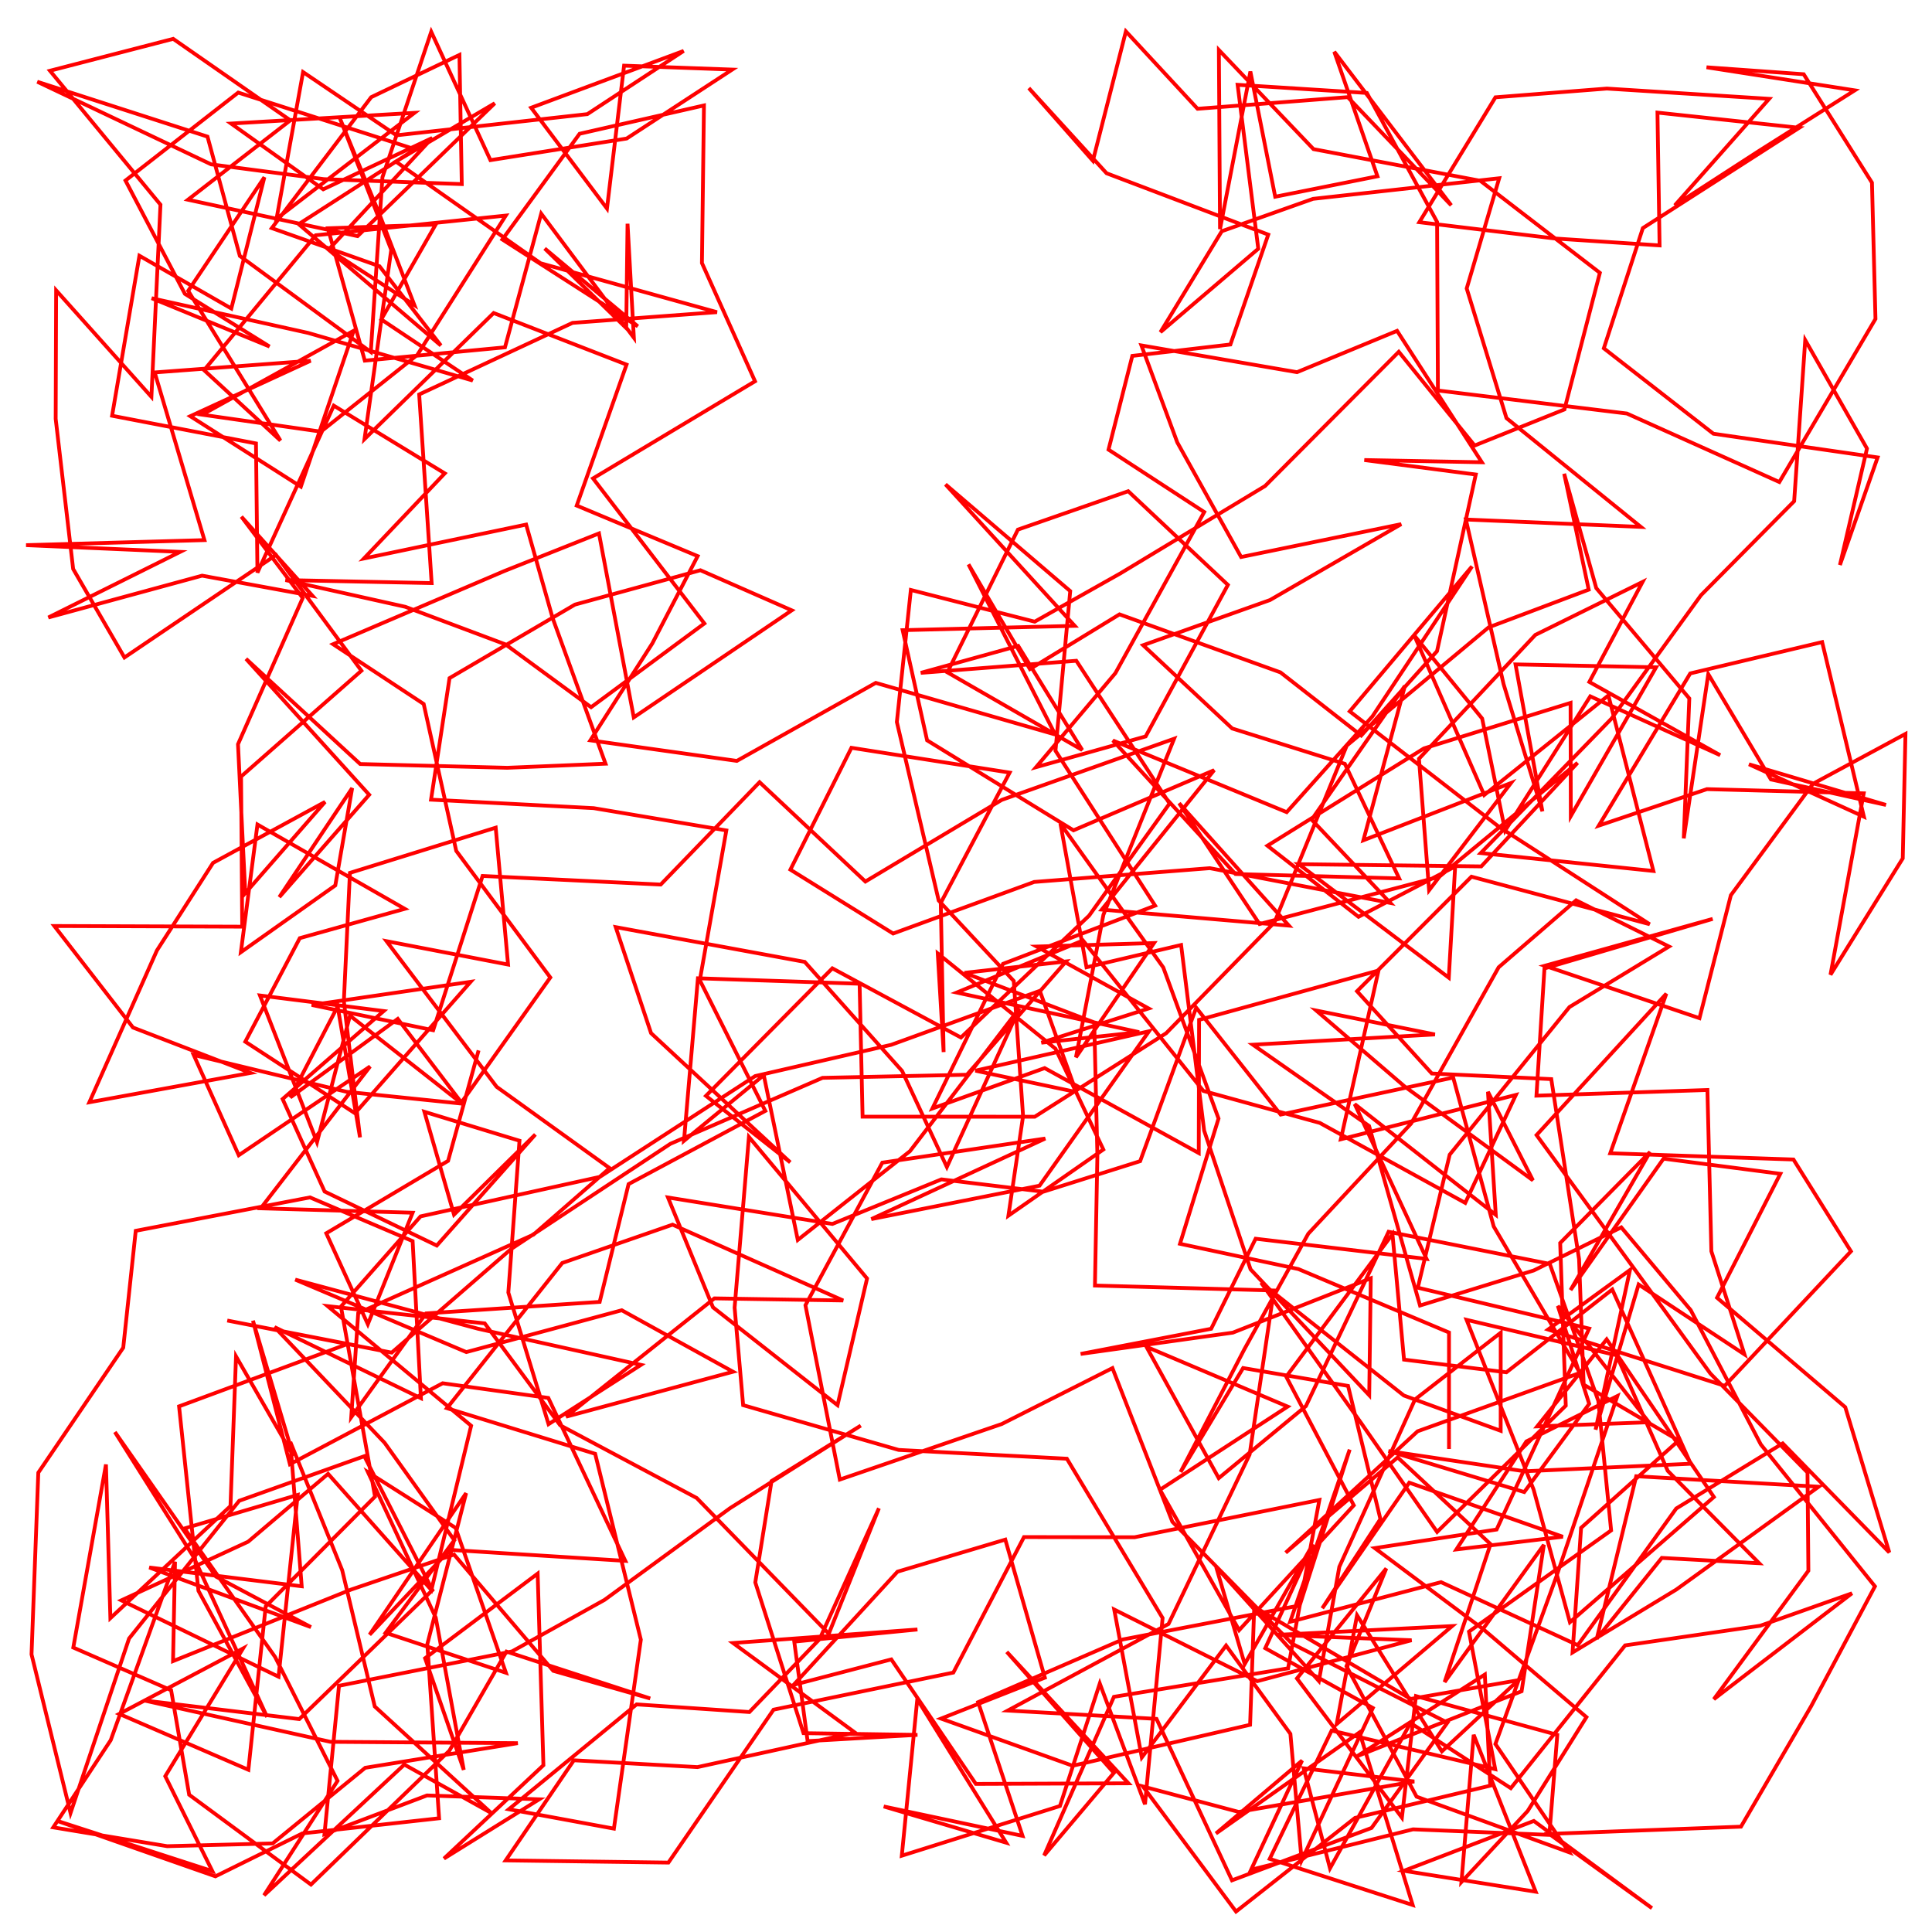
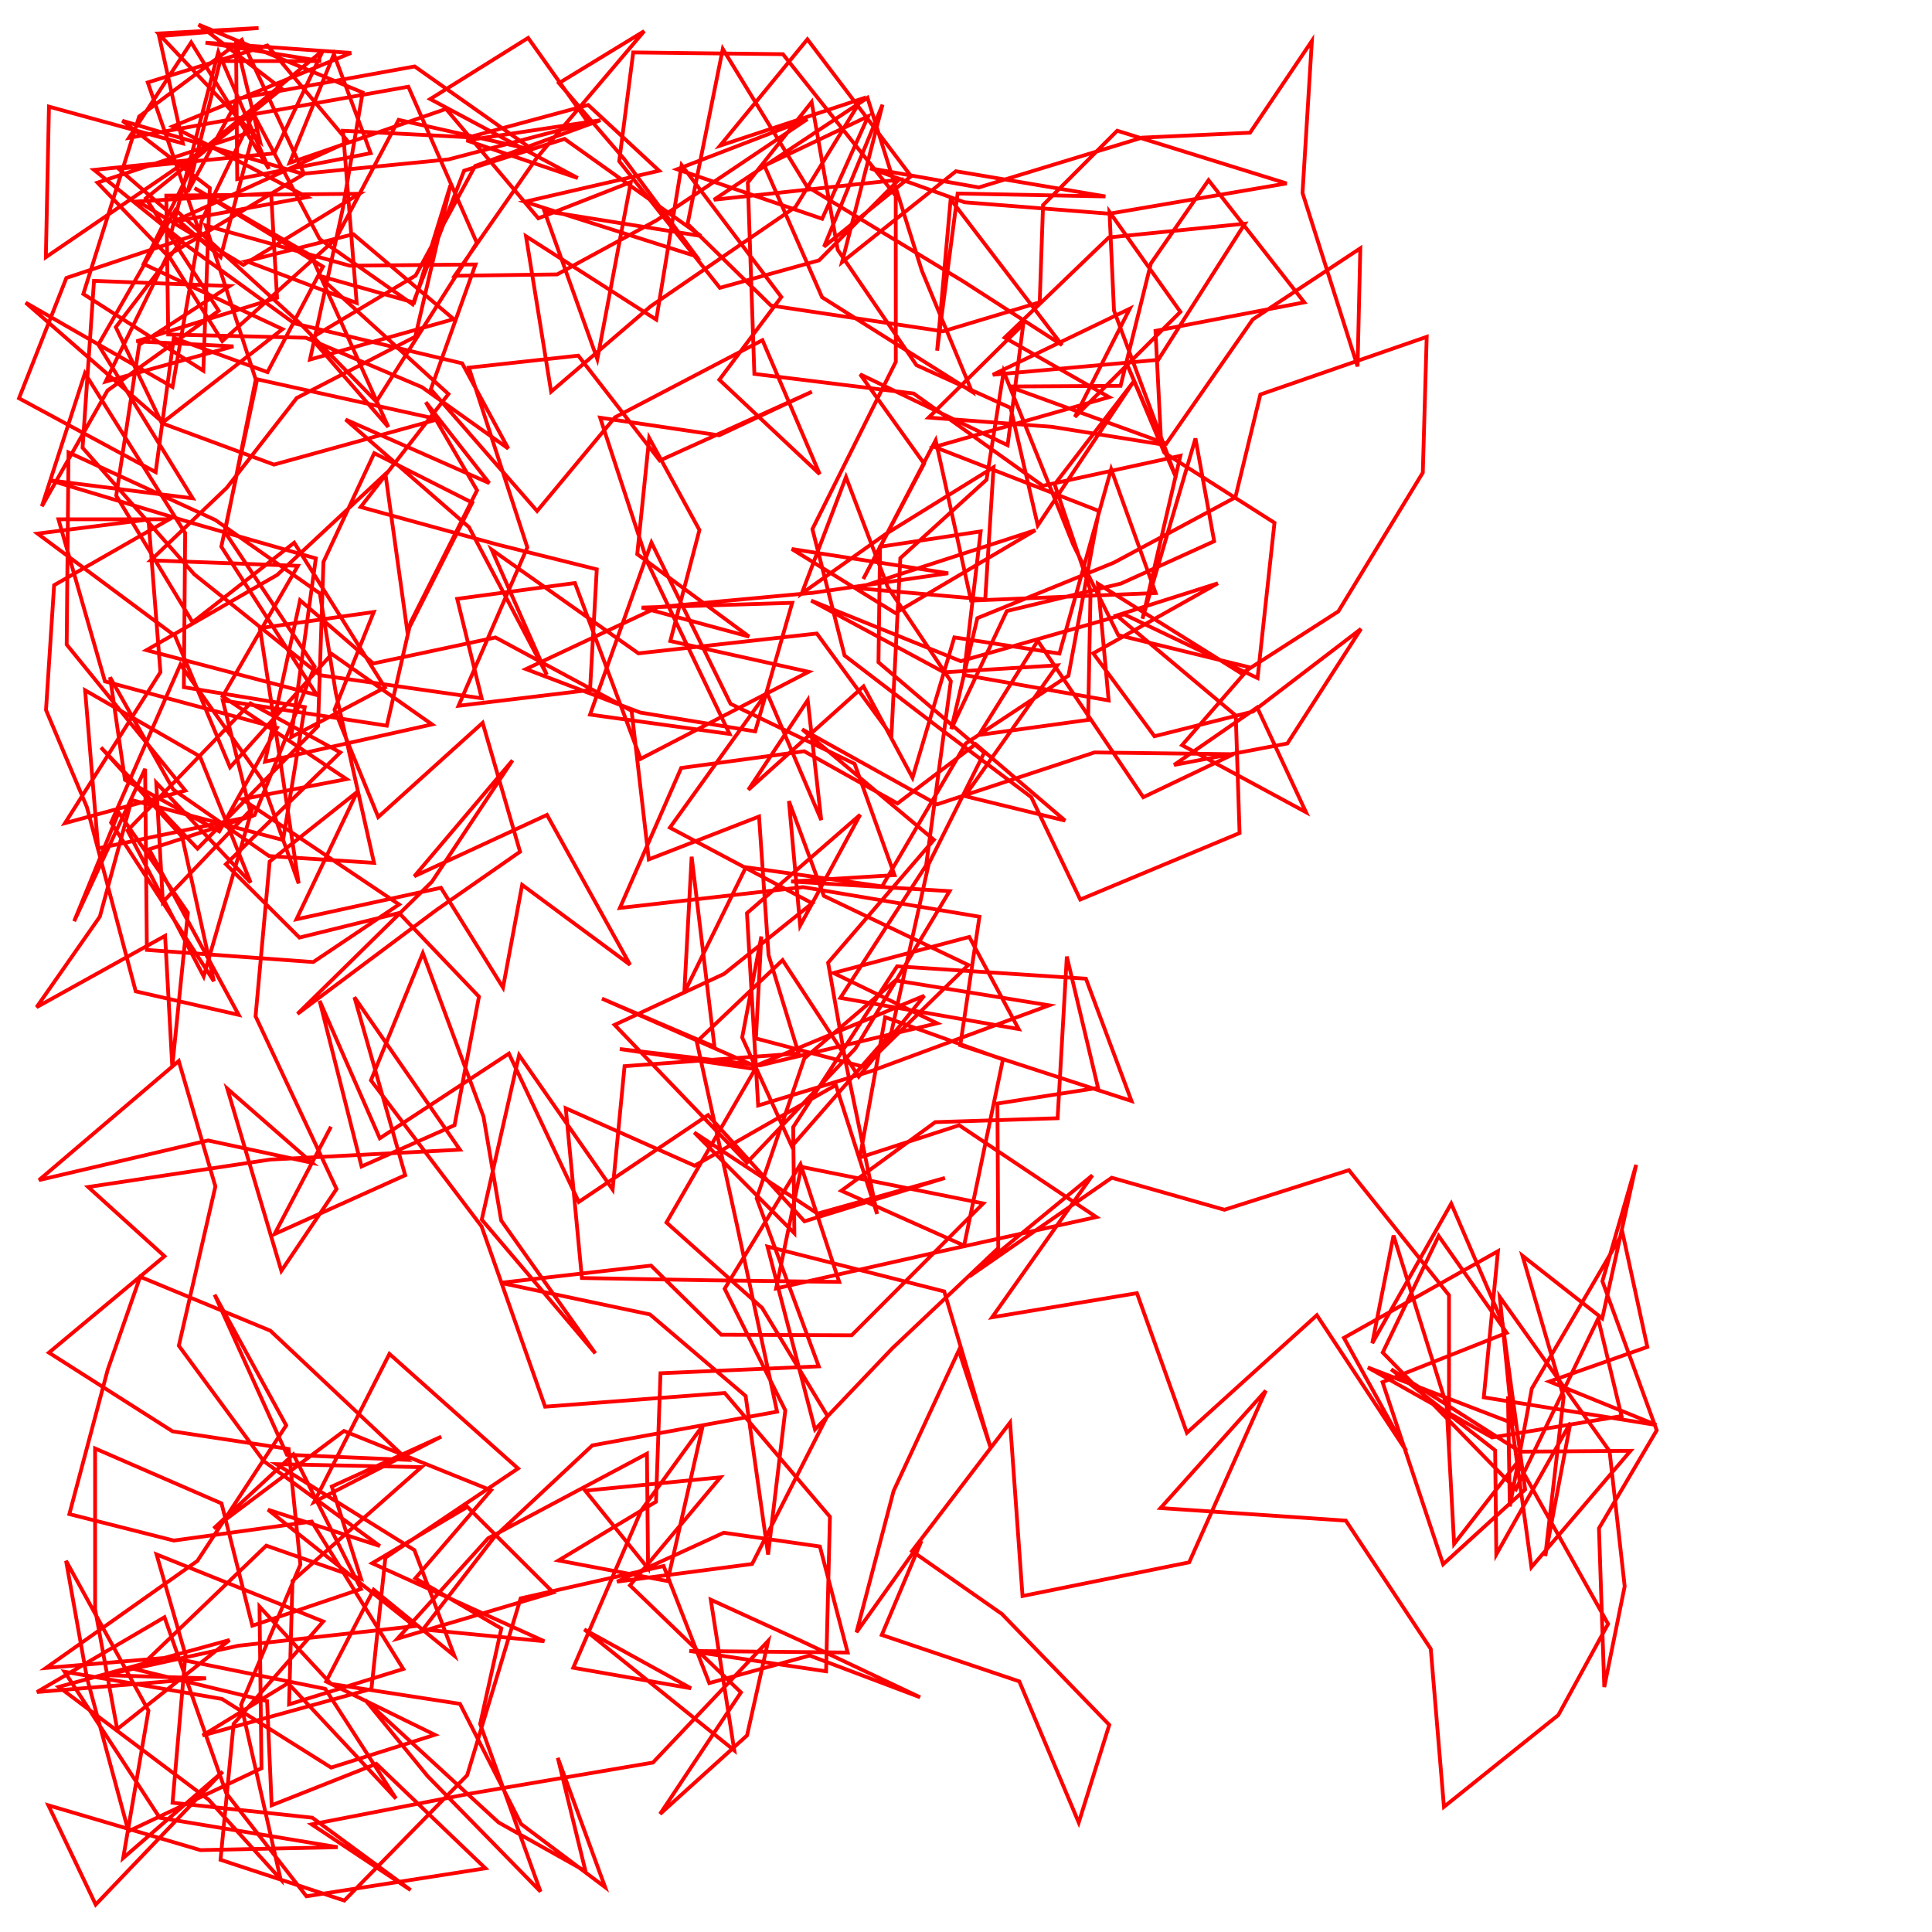
<svg xmlns="http://www.w3.org/2000/svg" width="1024" height="1024">
  <g id="g1" transform="scale(1,1) translate(0,0)">
-     <path fill="none" stroke="#ff0000" stroke-width="2" d="M768 768 768 706.25 688.19 672.63 625.42 659.23 645.85 592.85 616.56 512.77 562.05 436.55 575.87 512.68 626.01 500.87 638.21 599.2 662.82 672.77 725.72 739.5 726.53 677.53 653.42 706.33 572.75 717.62 641.94 704.28 665.5 656.55 756.12 667.25 718.03 585.2 792.79 643.88 788.65 578.69 812.48 625.59 744.47 575.84 697.65 535.61 760.52 548.28 664.07 553.72 725.64 596.78 752.64 691.95 812.9 673.38 859.32 650.53 896.12 694.39 933.27 765.6 993.76 840.8 959.87 904.46 922.75 968.17 821.11 972 875.57 1011.36 812.96 965.14 744.09 991.56 813.95 1002.65 781.08 919.48 774.6 997.5 809.68 959.9 840.85 910.12 785.96 863.35 728.67 820.53 793.23 810.69 816.76 759.62 842.28 704.17 751.47 682.5 768.37 611.99 831.84 533.76 884.61 501.68 835.37 477.19 794.32 512.68 747.92 595.49 693.42 653.89 659.43 715.33 625.73 780.2 658.88 725.08 714.5 734.56 731.64 805.13 700.83 852.43 746.94 785.84 828.33 814.5 771.9 821.24 809.01 763.98 857.25 739.92 824.99 835.39 792.59 924.37 831.6 981.73 750.82 952.27 713.65 883.11 734.77 831.3 687.4 889.61 743.04 963.38 750.48 898.96 825.4 919.5 821.18 972.52 748.92 969.59 663.09 991 690.13 933.13 644.47 971.8 720.57 918.2 748.75 1009.69 672.97 985.23 705.79 917.24 792.49 937.69 778.59 864.8 853.93 811.16 847.13 742.47 821.42 669.89 735.98 652.85 692.16 745.26 645.96 783.45 607.61 713.81 682.49 745.52 614.81 789.6 656.76 864.02 717.54 797.86 681.71 729.65 738.04 654.14 744.16 720.62 798.42 727.34 854.54 683.46 896.11 775.81 808.06 779.81 735.91 769.08 807.88 790.82 842.3 744.07 825.68 692.16 873.96 753.82 814.74 756.02 851.56 709.88 908.39 793.44 832.08 859.81 812.85 789.53 777.31 699.53 856.85 718.32 883.94 779.58 932.4 828.55 880.78 825.72 846.33 868.52 867.23 782.43 963.95 787.98 888.46 842.51 833.48 875.84 838.01 809.8 889.72 763.5 839.38 733.87 836.94 667.41 822.21 571.95 758.88 568.98 719.25 525.37 779.9 464.66 874.38 489.86 794.42 438.18 715.39 377.03 780.21 300.2 727.44 379.66 681.98 430.46 589.85 392.47 654.83 463.25 741.58 465.56 712.81 404.85 653.08 386.1 605.89 341.97 673.14 318.03 742.67 277.81 657.82 295.23 623.98 234.48 604.96 183.07 687.45 197.26 740.49 175.36 785.41 245.01 723.13 243.83 782.19 251.52 761.65 345.14 721.49 389.85 678.68 356.38 593.37 325.62 545.87 354.64 513.32 299.12 559.26 389.29 464.18 361.94 390.55 403.29 312.9 392.39 345.76 341 369.78 294.75 305.67 267.97 332.09 193.25 261.65 165.9 193.2 232.71 207.36 132.42 180.16 62.72 201.05 113.38 219.63 161.68 174.25 132.24 229.07 73.14 171.32 100.34 122.48 65.48 219.69 59.81 146.57 115.93 160.63 38.2 210.12 71.72 311.3 60.49 362.36 26.99 281.53 57.1 321.71 110.52 330.77 34.8 388.09 36.88 332.13 73.43 259.94 84.88 228.56 16.85 202.7 93.95 196.53 186.56 127.11 135.65 109.98 72.41 19.76 43.33 111.92 87.11 171.68 94.95 244.75 97.57 243.51 29.11 196.73 51.51 144.06 120.91 201.15 141.11 233.67 183.12 158.3 118.81 220.01 79.12 126.27 49.06 66.5 95.69 97.99 155.74 142.86 183.66 80.39 158.06 163.29 176.45 250.58 201.7 202.08 169.3 230.9 119.04 173.78 120.99 193.35 191.15 267.65 184.09 286.85 113.23 335.96 179 332.61 118.58 331.92 173.9 288.71 131.7 338.05 172.97 266.26 126.93 307.19 70.9 373.11 55.89 372.04 139.41 400.18 202.08 314.32 253.56 373.33 330.45 313.3 374.83 267.95 341.55 214.83 321.62 151.29 307.45 228.78 309.05 222.18 209.06 303.44 171.13 380 165.45 286.53 139.53 209.78 85.62 262.23 54.74 189.52 125.16 99.62 105.86 153.89 63.77 91.79 20.59 26.49 37.5 85.05 108.47 80.25 210.33 29.75 153.89 29.51 221.98 38.77 301.55 65.95 348.48 146.3 294.15 191.56 355.49 127.76 411.61 128.38 491.15 28.78 490.8 70.49 544.61 132.82 568.68 47.36 584.22 83.16 503.78 112.92 457.34 172.29 425.02 130 473.39 126.14 394.46 160.45 316.94 127.93 273.84 165.67 315.84 107.12 305.11 25.63 327.28 95.5 292.5 13.82 288.94 108.36 286.27 81.99 197.4 164.63 191.21 100.86 220.6 159.46 257.93 187.48 175.29 107.14 219.79 170.1 228.78 221.18 188.11 268.07 114.26 167.33 124.69 108.16 196.19 148.64 233.51 99.75 154.14 140.13 93.94 122.61 163.51 73.89 135.54 59.41 220.35 135.68 235.03 136.45 303.49 176.91 215 235.73 250.89 192.89 296.01 278.86 278.04 292.95 327.71 320.94 404.77 268.87 406.94 190.92 404.95 130.38 349.18 195.68 421.24 148.04 475.49 186.66 417.71 177.72 469.29 127.67 504.68 136.46 437 214.55 481.7 158.89 497.24 130.01 552.11 188.15 590.06 249.47 520.37 165.24 532.65 229.59 546.04 255.78 464.27 350.19 468.83 402.59 414.58 458.67 467.23 530.97 423.95 622.31 391.55 584.83 484.86 570.28 560.38 611.66 499.83 549.43 501.69 608.81 534.51 551.95 552.65 603.78 547.06 507.09 526.07 574 498.47 637.81 578.22 699.53 595.17 776.61 637.56 803.46 580.33 710.67 603.84 730.64 514.38 635.54 540.55 635.36 611.14 553.69 566.11 494.19 587.52 531.62 510.86 612.23 480 559.42 397.91 567.24 313.29 501.13 256.73 569.63 331.71 478.42 334.01 491.38 392.39 568.97 440.09 643.52 408.21 583.97 482.1 683.15 490.6 624.97 425.73 667.58 489.76 762.82 464.72 836.15 404.31 785.1 459.21 688.38 458.03 767.89 518.19 771.26 459.27 720.04 485.93 671.77 448.25 754.7 396.68 832.43 372.54 832.56 432.52 877.77 353.68 803.25 352.14 817.51 430.02 796.92 362.56 776.95 275.35 869.68 279.26 798.46 221.61 777.38 152.89 794.6 94.48 695.97 105.39 647.58 122.55 615.06 176.05 666.91 131.86 655.96 44.94 724.47 49.27 761.69 117.63 762.12 206.97 862.27 219.17 943.09 255.48 994.04 169.04 992.18 96.81 955.99 39.34 904.5 35.66 983.08 47.89 932.29 79.99 887.69 108.84 937.69 52.38 851.68 46.94 792.62 51.57 752.27 117.77 824.17 126.41 879.61 130.07 878.49 59.68 953.63 67.73 870.74 120.9 850.06 184.61 908.14 229.88 995.18 242.45 975.2 299.46 989.54 237.74 956.81 180.27 950.94 265.65 901.56 315.47 854.16 380.85 784.82 452.14 876.33 461.63 852.48 368.59 786.66 421.37 749.59 336.79 785.57 380.83 797.74 440.28 842.88 369.07 911.74 400.27 842.38 361.44 870.59 308.44 813.76 336.51 752.08 402.16 757.45 471.85 800.85 415.01 722.62 445.37 744.63 363.54 695.2 434.44 736.89 478.57 641.25 460.15 548.16 467.45 473.37 494.79 418.92 460.93 451.28 396.35 535.14 409.49 498.63 478.53 500.14 557.62 497.03 505.34 559.43 555.85 584.79 609.27 534.48 644.33 542.25 591.58 537.31 519.93 497.52 477.29 475.35 382.67 482.77 312.69 548.41 329.5 593.83 303.9 670.5 257.61 741.39 186.46 781.58 236.14 829.19 217.01 847.97 144.6 784.6 95.82 696.18 79.04 646.03 26.51 646.63 121.44 662.73 37.91 675.88 104.27 730.08 93.44 707.19 27.42 769.18 108.81 714.34 51.49 634.74 57.66 596.74 16.63 579.25 85.21 545.29 46.68 586.51 91.83 672.21 124.35 652.14 182.59 600.15 188.63 587.54 238.31 638.27 271.39 591.17 356.79 549.13 406.62 607.21 390.32 650.81 310.01 597.98 260.35 539.51 280.71 502.13 356.36 573.6 397.51 539.67 342.34 488.04 356.63 570.47 350.22 619.89 425.88 577.23 485.33 509.33 549.9 441.17 513.23 374.17 580.83 418.85 616.06 345.07 547.58 326.34 491.39 426.53 509.82 478.14 567.65 501.86 618.54 540.27 534.5 482.28 610.17 422.84 657.19 404.82 569.85 362.52 604.66 369.91 518.51 455.6 521.4 457.19 591.86 548.46 591.88 618.1 547.62 675.5 488.88 713.81 395.19 788.99 332.52 842.05 312.53 829.04 251.09 846.05 311.7 895.37 370.18 892.43 444.34 905.42 357.3 938.62 413.11 999.62 426.63 926.98 405.08 987.9 432.87 965.78 340.32 895.86 356.93 847.38 437.61 904.72 418.26 987.81 420.48 970.2 516.63 1008.5 454.97 1009.94 388.99 960.94 415.41 917.39 474.49 900.76 539.65 818.77 511.88 907.77 487.03 818.59 513.3 814.35 580.73 904.97 577.72 907.06 663.2 924.6 717.85 868.5 680.8 845.68 757.77 863.92 673.13 820.52 704.68 914.14 734.52 981.04 663.23 950.57 614.56 853.47 611.25 883.18 526.68 814.41 601.62 867.08 673.71 906.53 728 958.01 780.45 958.48 832.53 908.37 900.61 981.58 844.49 932.97 861.68 861.35 872.09 800.76 947.77 747.59 913.22 704.92 990.26 690.96 937.24 749.59 944.22 656.54 960.36 605.77 946.85 655.12 1013.16 718.17 963.54 789.87 946.44 787 887.55 719.42 930.77 806.48 896.41 818.28 818.79 765.67 891.52 790.02 818.42 740.8 772.45 681.43 822.97 751.37 758.61 837.42 727.66 791.7 650.06 770.23 571.14 678.77 590.75 634.02 534.1 604.3 615.44 553 631.63 498.98 625.09 441.18 648.72 354.04 634.69 377.88 692.89 443.9 744.77 459.56 677.63 396.94 602.6 389.36 693.05 393.88 744.76 476.32 768.49 565.47 773.15 616.21 857.6 606.87 956.3 582.91 892.28 561.79 957.23 477.97 983.56 486.18 900.66 533.29 976.66 468.38 957.46 541.97 973.05 518.42 902.19 595 868.97 688.86 850.94 715.36 768.3 683.79 859.58 763.8 838.58 836.25 871.98 888.45 799.53 944.89 765.03 1001.36 822.81 978.03 745.84 910.06 687.82 943.61 622.13 881.71 614.12 832.42 683.75 874.58 610.56 826.93 658.81 829.89 745.03 761.7 811.96 721.15 753.83 668.42 679.86 744.07 739.65 795.39 758.35 795.41 706.37 749.99 741.73 709.87 830.44 699.04 890.98 644.6 830.56 659.72 881.99 695.9 818.4 670.61 873.58 727.65 905.26 689.89 986.05 683.94 918.98 649.85 872.18 605.18 931.49 590.55 853.08 666.38 891.06 748.16 869.36 676.61 866.53 769.67 861.85 708.46 913.79 719.26 856.13 764.23 928.27 804.73 890.54 747.73 900.47 664.77 851.65 662.58 914.18 568.54 935.89 498.78 910.89 553.8 889.2 532.83 816.03 475.7 833.02 420.61 893.03 472.41 879.52 517.22 945.51 598.1 945.19 533.6 875.52 590.37 939.68 553.41 983.42 590.4 899.35 682.7 884.26 699.29 795.02 601.34 814.77 542.73 814.68 505.29 886.5 410.01 906.16 354.27 987.21 268.03 986.05 304.16 932.99 369.69 936.6 453.18 918.32 388.54 870.83 486.27 863.66 420.97 870.09 428.05 922.83 486.27 919.51 425.87 918.61 400.32 838.71 408.93 784.99 456.24 755.6 386.94 799.36 320.4 847.98 271.36 875.29 179.67 893.5 171.97 972.18 226.32 951.62 285.8 953.67 235.31 985.08 288.02 935.61 284.97 834.05 225.3 878.9 245.8 938.06 230.95 857.33 195.03 780.29 241.47 809.79 268.15 886.6 204.39 865.4 240.8 816.35 203.84 764.7 145.54 703.4 223.09 741.07 218.7 657.82 164.31 634.65 71.94 652.36 65.32 714.29 20.3 780.55 16.71 876.86 37.38 960.95 68.4 868.46 126.78 795.45 193.1 771.81 229.21 842.78 158.62 911.15 76.35 901.27 175.11 923.2 274.44 923.91 193.59 936.96 144.53 977.05 88.64 978.52 28.23 968.54 58.68 922.34 92.77 827.78 91.71 880.43 186.1 842.5 240.65 823.94 293.26 885.58 344.63 900.23 268.44 875.37 238.18 927.9 164.82 998.86 100.26 951.24 90.7 895.86 38.85 873.23 56.16 776.2 58.5 857.66 122.16 798.24 125.1 718.92 155.44 771.6 134.07 699.98 153.66 776.06 234.62 733.16 290.62 740.93 331.44 827.29 238.49 821.46 195.89 866.43 247.05 791.4 226.49 871.44 232.73 963.73 160.29 971.74 114.18 994.5 29.73 964.9 112.55 991.73 87.58 941.42 128.8 873.73 63.21 908.41 131.65 938.01 140.82 851.44 198.77 793.23 180.7 692.5 222.91 644.71 317.92 623.77 400.27 570.34 472.33 553.78 551.12 525.16 570.42 578.8 516.98 567.48 609.01 546.59 550.98 628.43 461.82 646.15 554.01 603.45 467.65 616.23 426.9 691.81 445.11 784.2 530.95 754.76 589.62 725.12 621.38 806.59 684.87 871.23 767.17 913.03 726.95 968.84 652.98 996.62 612.97 911.04 534.15 906.63 619.34 860.74 662.32 770.94 675.16 683.98 580.34 681.36 581.64 612.29 579.97 541.9 511.21 515.63 565.05 509.59 512.47 569.64 435.96 571.28 355.32 606.24 270.88 662.01 207.61 716.92 120.44 699.9 184.31 712.3 94.91 745.4 105.18 843.15 141.57 910.02 102.71 825.4 60.9 759 114.45 835.61 164.82 862.4 79.12 830.8 159.91 840.76 153.89 764.27 181.36 832.21 198.63 904.47 260.36 960.92 214.31 935.26 139.95 1004.54 178.91 943.89 145.81 878.23 97.78 810.11 157.78 792.35 147.63 888.69 64.32 848.22 131.51 817.14 173.9 781.17 228.64 842.73 249.71 755.66 173.66 692.27 256.93 701.42 296.92 755.44 369.27 793.97 439.28 865.91 465.85 799.41 434.37 868.82 397.2 907.41 337.41 903.36 269.68 958.95 325.38 969.21 339.66 869.07 315.45 770.54 236.89 746.37 298.01 669.4 356.48 649.09 446.88 689.28 378.65 688.17 300.04 750.88 388.53 727.05 329.55 694.46 247.17 716.63 156.48 678.22 253.33 704.25 339.73 723.41 290.74 754.84 269.43 685.07 275.34 604.61 224.93 589.26 240.63 643.78 283.75 601.3 231.51 660.16 172.05 631.53 149.79 582.51 203.38 535.87 137.78 527.62 168.02 605.39 185.48 538.31 245.12 585.13 210.83 540.03 153.9 581.65 178.96 533.44 190.81 602.83 182.25 530.64 185.46 462.65 262.73 438.69 269.28 511.23 204.85 498.83 263.23 576.03 323.13 619.14 282.72 654.4 189.86 695.95 186.17 751.14 225.81 696.14 317.84 690.03 333.16 627.6 405.64 588.8 370.92 519.54 384.98 440.14 314.64 428.33 228.46 423.83 238.26 359.42 304.73 320.45 371.24 302.24 419.66 323.49 335.91 380.23 317.47 282.73 267.34 302.65 176.55 341.44 224.57 373.13 241.81 450.97 291.68 518.09 244.18 584.88 183.77 578.69 102.67 559.16 126.54 612.3 196.17 565.24 138.18 640.43 218.7 642.77 194.96 701.86 172.93 653.66 237.49 615.29 253.66 556.72" />
+     <path fill="none" stroke="#ff0000" stroke-width="2" d="M768 768 768 686.49 714.97 620.21 648.98 641.2 589.25 624.22 513.66 676.61 578.99 622.94 525.84 698.19 602.6 685.41 629.08 759.41 697.97 697.09 745.37 769.01 712.31 709.09 793.95 663.15 786.43 740.62 877.92 755.29 821.21 732.23 873.12 713.91 860.02 653.59 811.89 735.96 800.23 798.41 799.26 740.1 811.68 830.64 864.22 768.96 805.71 769.41 737.35 725.78 792.46 768.72 793.07 823.88 832.37 754.08 819.02 824.76 828.76 740.47 806.95 665.58 849.22 698.78 867.19 617.36 849.3 679.07 878.1 758.1 847.48 810.03 850.3 894.17 861.11 840.8 853.1 769.15 794.93 687.4 801.56 754.27 724.95 724.77 790.84 761.88 859.44 750.55 847.05 698.88 803.49 789.31 732.87 716.87 762.52 655.08 798.61 706.43 732.77 732.56 764.89 829.09 808.36 789.49 796.38 701.14 769.18 637.93 727.33 711.92 738.6 654.86 766.71 744.87 770.72 818.28 804.32 774.97 852.32 860.71 825.94 909.02 765.33 957.66 758.33 873.94 713.33 805.97 615.13 799.3 670.89 737.07 630.29 828.07 541.96 845.93 535.37 753.96 483.4 822.12 531.03 855.44 587.94 914.22 571.75 965.99 540.25 891.17 467.36 866.56 488.4 816.73 453.96 865.14 473.62 790.25 508.17 715.78 525.08 767.44 500.46 684.49 406.78 660.7 431.97 757.65 473.01 714.57 529.09 661.53 528.66 584.9 581.99 576.58 565.44 507 560.56 592.69 495.7 594.76 445.92 631.12 510.99 660.18 531.57 561.55 469.14 539.14 455.75 613.51 508.39 596.41 581.08 645.08 497.15 663.59 411.36 682.92 424.74 618.46 521.13 637.84 451.39 707.73 382.26 707.43 345.08 670.8 265.26 679.92 344.5 696.68 395.2 739.89 407.11 823.95 416.22 747.51 384.08 683.07 424.28 617.03 444.79 679.44 375.81 678.57 308.42 677.38 299.87 587.42 368.17 617.84 443.01 575.1 464.87 643.42 447.92 561.44 438.91 510.25 494.99 445.11 425.17 386.55 496.67 426.33 580.11 398.81 653.73 399.75 605.96 422.54 550.02 339.6 518.85 389.55 576.72 381.57 578.01 312.97 558.98 256.72 600.76 202.36 550.04 278.48 535.65 216.19 485.75 193.55 444.02 132.43 430.17 54.11 396.36 96.75 399.82 198.17 484.23 208.56 552.7 257.48 625.63 241.58 605.53 327.97 633.62 232.38 643.54 286.87 594.13 309.3 533.63 323.86 504.17 386.39 518.01 327.62 590.38 298.21 654.77 263.61 668.02 209.1 756.18 178.54 754.11 250.53 709.35 324.06 658.09 357 581.93 309.42 587.61 371.24 510.86 357.73 519.77 281.66 466.44 289.81 465.61 351.02 521.68 398.93 490.49 461.41 503.96 361.05 470.49 311.07 448.39 252.83 424.92 314.59 469.41 283.08 526.61 247.67 522.18 317.7 454.22 311.74 548.78 281.01 474.55 324.91 419.67 290.99 502.56 303.84 430.69 314.22 348.65 321.79 278.78 354.63 339.39 377.67 400.27 387.65 419.89 319.51 340.13 322.02 397.03 337.41 337.75 293.71 344.08 232.12 370.72 280.93 355.28 339.76 428.58 356.07 339.55 402.19 304.73 309.02 242.32 317.4 255.28 370.08 169.68 357.87 102.94 304.37 43.76 237.31 49.82 148.86 121.69 151.6 73.78 182.7 61.6 262.68 102.07 329.84 155.94 287.64 204.02 364.4 154.32 390.7 167.4 295.95 103.19 277.6 26.67 254.61 102.12 264.11 52.12 182.69 93.07 111.24 158.45 170.88 199.48 212.86 252.73 128.7 216.42 45.96 134.42 60.55 169.41 126.69 218.73 161.31 245.97 90.47 299.22 73.63 371.53 125.08 288.51 111.82 316.59 190.37 334.34 96.51 285.33 115.71 236.41 57.73 153.53 86.34 176.97 28.7 196.47 81.19 125.73 94.94 125.11 22.03 137.75 74.68 83.96 17.76 137.04 14.85 84.32 19.14 96.92 76 25.95 56.52 24.3 136.31 106.11 80.49 171.21 26.69 145.37 81.3 62.87 89.44 116.93 136.28 134.58 69.41 51.66 96.81 90.5 137.28 117.81 180.78 177.94 126.67 211.28 63.53 282.51 79.46 219.78 35.22 126.37 52.17 99.43 101.78 116.66 32.36 170.19 32.37 108.93 22.61 186.09 28.05 91.47 67.03 162.83 104.49 91.74 117.58 184.55 75.15 141.71 24.11 78.32 43.69 106 123.72 35.18 147.31 10.07 211.09 82.5 250.23 92.11 179.1 141.78 197.24 171.17 141.32 103.09 99.67 164.95 135.53 205.81 226.31 164.85 179.19 220.28 146.05 251.84 87.96 318.27 63.71 247.28 74.41 306.24 94.37 228.03 52.5 279.93 20.09 311.82 65.04 237.77 84.48 161.11 92.04 128.15 21.12 73.75 61.76 44.16 155.81 107.77 196.48 111.2 99.64 64.85 64 161.02 92.32 88.72 135.49 55.97 202.27 123.68 183.58 72.31 180.91 146.84 157.84 143.7 102.49 73.09 106.75 129 140.39 190.45 102.71 88.14 103.68 89.16 177.27 162.11 179.02 223.66 205.21 269.4 237.76 244.97 192.58 155.98 171.4 90.58 123.98 115.71 27.51 142.51 89.51 101.33 22.46 68.33 73.06 133.89 61.24 106.75 117.22 91.43 205.1 13.61 160.41 86.3 223.89 149.72 174.46 76.12 139.93 103.66 84.53 49.84 90.04 96.39 127.56 61.37 173.39 85.72 224.27 145.21 246.25 232.11 222.22 135.61 200.88 119.18 281.96 166.75 353.29 134.96 431.99 79.03 450.15 126.5 537.89 71.94 525.43 46.05 427.77 24.38 376.31 28.68 310.16 89.7 275.24 30.98 275.23 55.63 361.15 146.8 385.75 116.23 440.64 66.22 413.33 58.34 358.98 91.86 418.52 142.59 453.72 198.24 457.34 177.95 367.08 169.52 314.52 114.16 275.62 36.31 239.78 35.34 341.63 98.23 419.02 34.45 436.28 85.03 356.25 78.68 275.34 19.9 282.82 92.72 336.97 121.93 406.68 175.85 346.62 228.99 383.96 140.48 403.7 159.04 318.17 197.84 351.66 262.62 337.87 334.75 376.74 343.86 455.5 402.31 432.78 407.35 506.2 423.29 558.36 331.03 565.09 324.7 630.45 275.13 559.23 255.34 646.41 315.55 717.3 265.64 646.88 256.27 591.88 224.11 505.19 196.6 572.6 255.25 650.03 288.91 745.57 384.13 738.33 439.88 803.93 437.84 885.82 365.36 875.03 449.28 875.87 434.56 819.68 383.61 812.38 327.02 838.32 398.64 828.95 438.55 750.41 403.94 693.22 353.24 647.96 400.25 566.63 328.51 556 402.67 564.69 496.69 542.37 441.78 515.71 513.75 496.6 539.9 545.42 445.42 528.9 492.68 455.86 472.41 547.21 419.68 607.55 393.37 549.89 403.52 496.37 400.65 550.39 457.85 565.46 513.21 511.47 436.66 474.84 418.14 424.58 424.1 490.6 455.92 431.83 395.91 483.99 401.84 585.94 461.5 567.79 556.07 532.84 474.65 519.65 426.33 560.96 401.03 635.08 433.96 724.21 350.08 727.85 347.69 795.93 296.05 827.08 353.82 838 372.52 755.51 339.87 800.55 303.84 883.94 366.25 894.83 309.69 863.63 389.19 927.76 376.72 847.88 424.45 869.66 487.7 899.6 429.16 877.48 375.92 892.07 351.73 830.02 275.93 847.18 247.61 940.91 182.48 1007.34 116.88 985.73 123.82 913.7 171.32 859.41 82.97 823.87 98.3 877.1 91.45 955.49 165.53 963.42 217.66 1001.78 165.19 966.95 249.04 950.68 346.06 934.2 407.16 869.7 395.96 919.8 349.85 961.46 392.71 897 333.9 840.28 381.85 783.01 310.18 790.09 343.49 831.28 342.89 770.5 258.75 815.3 210.66 868.51 293.21 844.05 247.72 798.66 197.26 828.55 288.52 869.9 224.2 863.63 262.02 814.64 313.95 766.09 411.86 748.22 390.68 649.64 369.3 552.13 414.78 508.88 455.15 570.64 489.87 527.76 400.13 565.04 319.05 529.28 378.69 554.81 366.59 454.08 362.68 526.16 395.34 459.65 467.53 469.8 511.99 393.98 566.3 358.11 582.46 270.82 495.26 236.89 587.84 210.49 532.5 178.96 587.71 125.85 659.8 118.56 613.88 190.73 526.21 198.63 598.8 163.63 569.71 220.98 625.63 165.29 588.06 112.33 590.44 164.62 623.38 253.28 596.64 191.43 617.09 239.94 675.5 277.08 666.54 359.39 595.87 325.65 509.23 350.43 429.92 318.33 500.38 356.34 560.4 352.63 511.38 421.94 564.52 434.93 517.11 394.43 475.68 425.84 426.24 398.18 361.04 407.04 328.55 481.24 425.64 470.19 519.12 485.88 508.96 554 599.72 583.55 575.56 518.72 475.48 512.17 420.41 597.37 421.03 653.65 367.97 600.24 433.32 643.25 500.87 624.34 426.39 647.32 375.27 591.02 306.77 637.04 269.73 558.42 201.29 603.32 169.41 530.47 191.63 618.25 240.91 596.39 253.86 528.25 211.51 483.91 158.72 496.94 119.73 458.05 180.36 398.81 132.72 372.78 67.59 440.18 107.95 517.51 133.71 428.45 86.3 478.11 82.81 414.85 132.85 467.78 105.97 400.93 45.11 365.87 52.03 449.64 133.28 432.67 118.08 371.26 205.02 384.63 217.62 329.9 252.85 259.89 225.68 213.17 259.33 256.06 183.17 222.36 248.56 279.38 289.83 357.64 260.6 291.33 338.39 346.29 432.93 335.78 472.48 389.83 477.19 295.83 522.88 254.27 531.95 196.97 568.79 288.59 592.71 336.63 662.4 353.71 626.52 394.96 692.2 430.48 666.33 374.96 622.3 405.43 682.33 394.06 721.36 333.32 664.03 377.15 611.88 390.23 579.46 346.27 645.5 309.17 591.84 326.22 654.98 379.24 657 441.54 572.55 476.78 546.6 422.52 498.55 386.4 447.63 347.43 430.59 280.45 474.8 191.75 474.76 103.78 414.97 28.72 335.62 27.79 328.18 85.45 381.54 152.56 434.1 138 476.38 95.28 378.38 105.87 459.79 51.82 488.61 143.5 515.17 207.62 435.71 157.55 405.17 87.81 460.17 61.62 435.76 115.95 358.87 89.72 427.94 63.12 348.12 116.71 295.29 145.44 240.98 146.17 284.38 83.84 341.45 16.49 296.25 44.06 330.85 84.31 369.12 135.87 278.18 106.94 349.35 90.5 311.77 55.65 248.48 72.76 181.78 69.3 189.05 160.6 130.67 138.45 187.3 124.14 240.47 169.15 164.29 190.57 181.63 110.82 192.21 49.02 105.24 13.05 149.33 47.09 77.31 105.12 115.9 164.72 57 206.99 22.2 268.33 45.01 197.82 98.13 282.51 97.45 364.23 161.53 374.77 150.04 445.24 69.74 424.02 52.91 485.85 19.4 533.83 87.5 496.02 91.31 565.37 99.58 483.77 62.89 430.6 39.3 488.28 76.92 407.52 77.85 503.47 166.03 509.9 211.5 479.38 128.37 423.59 183.68 412.95 118.01 369.08 157.89 299.89 79.9 296.98 120.16 258.57 157.31 210.92 220.11 178.45 238.77 98.09 219.48 160.38 168.62 145.99 237.69 208.85 191.17 268.73 263.55 288.6 316.3 301.76 312.73 365.7 243.03 374.08 279.5 290.12 248.52 194.87 306.49 188.5 349.69 244.1 430.32 207.63 381.15 230.73 318.09 221.39 343.3 298.36 386.69 389.01 312.74 378.74 345.27 287.57 387.21 373.04 452.96 404.84 474.12 463.83 419.32 467.2 503.28 472.34 453.35 555.75 395.88 616.24 325.77 543.21 383.79 516.17 430.48 478.74 355.06 438.66 406.48 367.04 435.27 434.65 428.11 371.09 396.64 418.61 457.7 363.81 483.66 412.2 505.82 337.82 561.52 346.41 588.94 248.68 612.52 314.32 514.67 318.33 495.93 233.35 457.56 306.88 489.8 245.72 455.9 198.39 534.06 235.98 542.35 171.83 492.21 221.32 557.41 226.21 615.47 235.5 612.43 175.37 691.29 160.25 640.55 95.5 610 139.63 593.92 204.51 534.67 204.85 618.15 235.19 663.97 169.32 720.99 131.61 719.54 194.2 690.36 102.25 695.32 21.7 662.55 70.34 605.39 72.94 518.82 99.34 461.17 89.18 511.22 107.21 587.98 113.26 681.93 97.22 592.15 69.28 552.84 108.7 551.06 160.22 499.81 175.61 408.62 161.94 364.44 118.69 383.09 25.92 427.68 98.82 510.61 149.18 562.89 182.89 503.86 105.63 496.69 185.86 507.57 102.57 585.89 104.11 506.65 90.76 446.3 138.94 467.75 55.48 436.75 130.73 482.9 93.39 427.94 20.84 381.65 77.2 456.75 52.37 421.64 109.68 344.89 162.31 292.1 207.59 278.79 125.23 347.84 169.41 361.28 87.52 414.11 157.42 381.26 201.29 434.46 251.3 404.11 180.3 325.96 221.18 284.68 270.86 228.34 206.35 252.03 140.17 185.37 140.83 108.98 119.52 136 202.51 117.3 289.75 167.96 368.39 77.65 344.6 146.86 304.76 204.29 251.23 215.91 334.65 250.31 266.43 198.36 240.19 171.44 297.84 168.56 384.87 104.69 449.79 53.51 396.17 96.53 443.47 113.36 520.06 58.88 436.01 95.62 352.21 138.46 412.69 158.3 468.25 149.96 412.49 137.75 332.93 198.09 324.39 177.29 376.22 200.46 433.05 255.81 383.11 275.64 451.43 231.25 482.37 157.66 537.39 228.95 467.3 271.65 403 219.6 464.44 289.91 431.91 333.95 511.35 276.75 469.01 266.61 523.42 233.71 470.55 157.12 487.24 189.28 419.77 142.92 456.62 135.45 538.65 178.38 630.19 149.12 673.58 120.47 577.01 165.43 616.32 110.27 604.47 20.67 625.48 94.74 562.36 114.16 628.85 94.78 713.26 139.78 774.41 201.33 819.42 142.02 800.17 219.71 861.91 126.37 872.27 55.28 887.85 109.21 889.52 19.6 896.8 87.19 857.17 119.95 950.48 162.43 1005.07 257.27 990.24 199.46 934.86 143.98 956.84 141.57 901.64 72.65 884.97 141.14 819.23 191.36 836.81 175.86 787.89 233.89 761.46 166.52 796.04 206.4 717.59 274.57 778.32 204.25 825.62 196.87 895.15 107.37 919.83 152.67 892.11 209.89 953.26 172.39 895.13 90.23 878.5 24.38 884.04 104.61 827.33 151.7 755.48 113.74 686.2 152.08 771.05 215.97 773.75 143.31 705.31 74.29 676.72 57.08 726.01 36.76 802.5 92.13 816.53 165.22 806.46 213.73 884.6 153.2 903.35 155.02 837.92 223.34 777.62 146.49 776.03 219.66 821.6 240.8 877.54 198.04 842.58 172.86 891.23 230.47 919.48 175.52 936.86 117.63 900.48 34.24 886.07 84.63 963.44 178.98 979.06 106.23 980.6 25.65 956.85 50.72 1009.47 118.08 939 65.29 984.79 78.69 906.68 35.01 827.26 46.07 889.26 68.07 970.61 138.59 937.24 137.55 851.53 175.41 892.5 243.8 903.08 276.18 966.75 320.73 1000.26 295.64 931.69 310.33 991.77 264.29 965.96 193.65 901.1 226.66 941.42 286.48 1002.57 254.49 913.78 265.72 863.13 220.13 836.53 260.24 789.88 182.29 758.45 113.24 810.14 155.5 770.86 191.33 842.21 133.74 861.66 117.41 796.84 50.4 767.72 50.41 852.97 62.11 916.5 121.66 869.25 31.16 894.09 110.56 953.85 148.72 996.01 127.78 903.54 159.2 829.27 152.98 767.97 91.47 758.65 25.93 716.93 87.19 665.82 46.73 629.13 143.28 614.59 243.76 609.36 187.86 528.56 214.76 622.89 145.52 654.08 175.43 597.16" />
  </g>
</svg>
